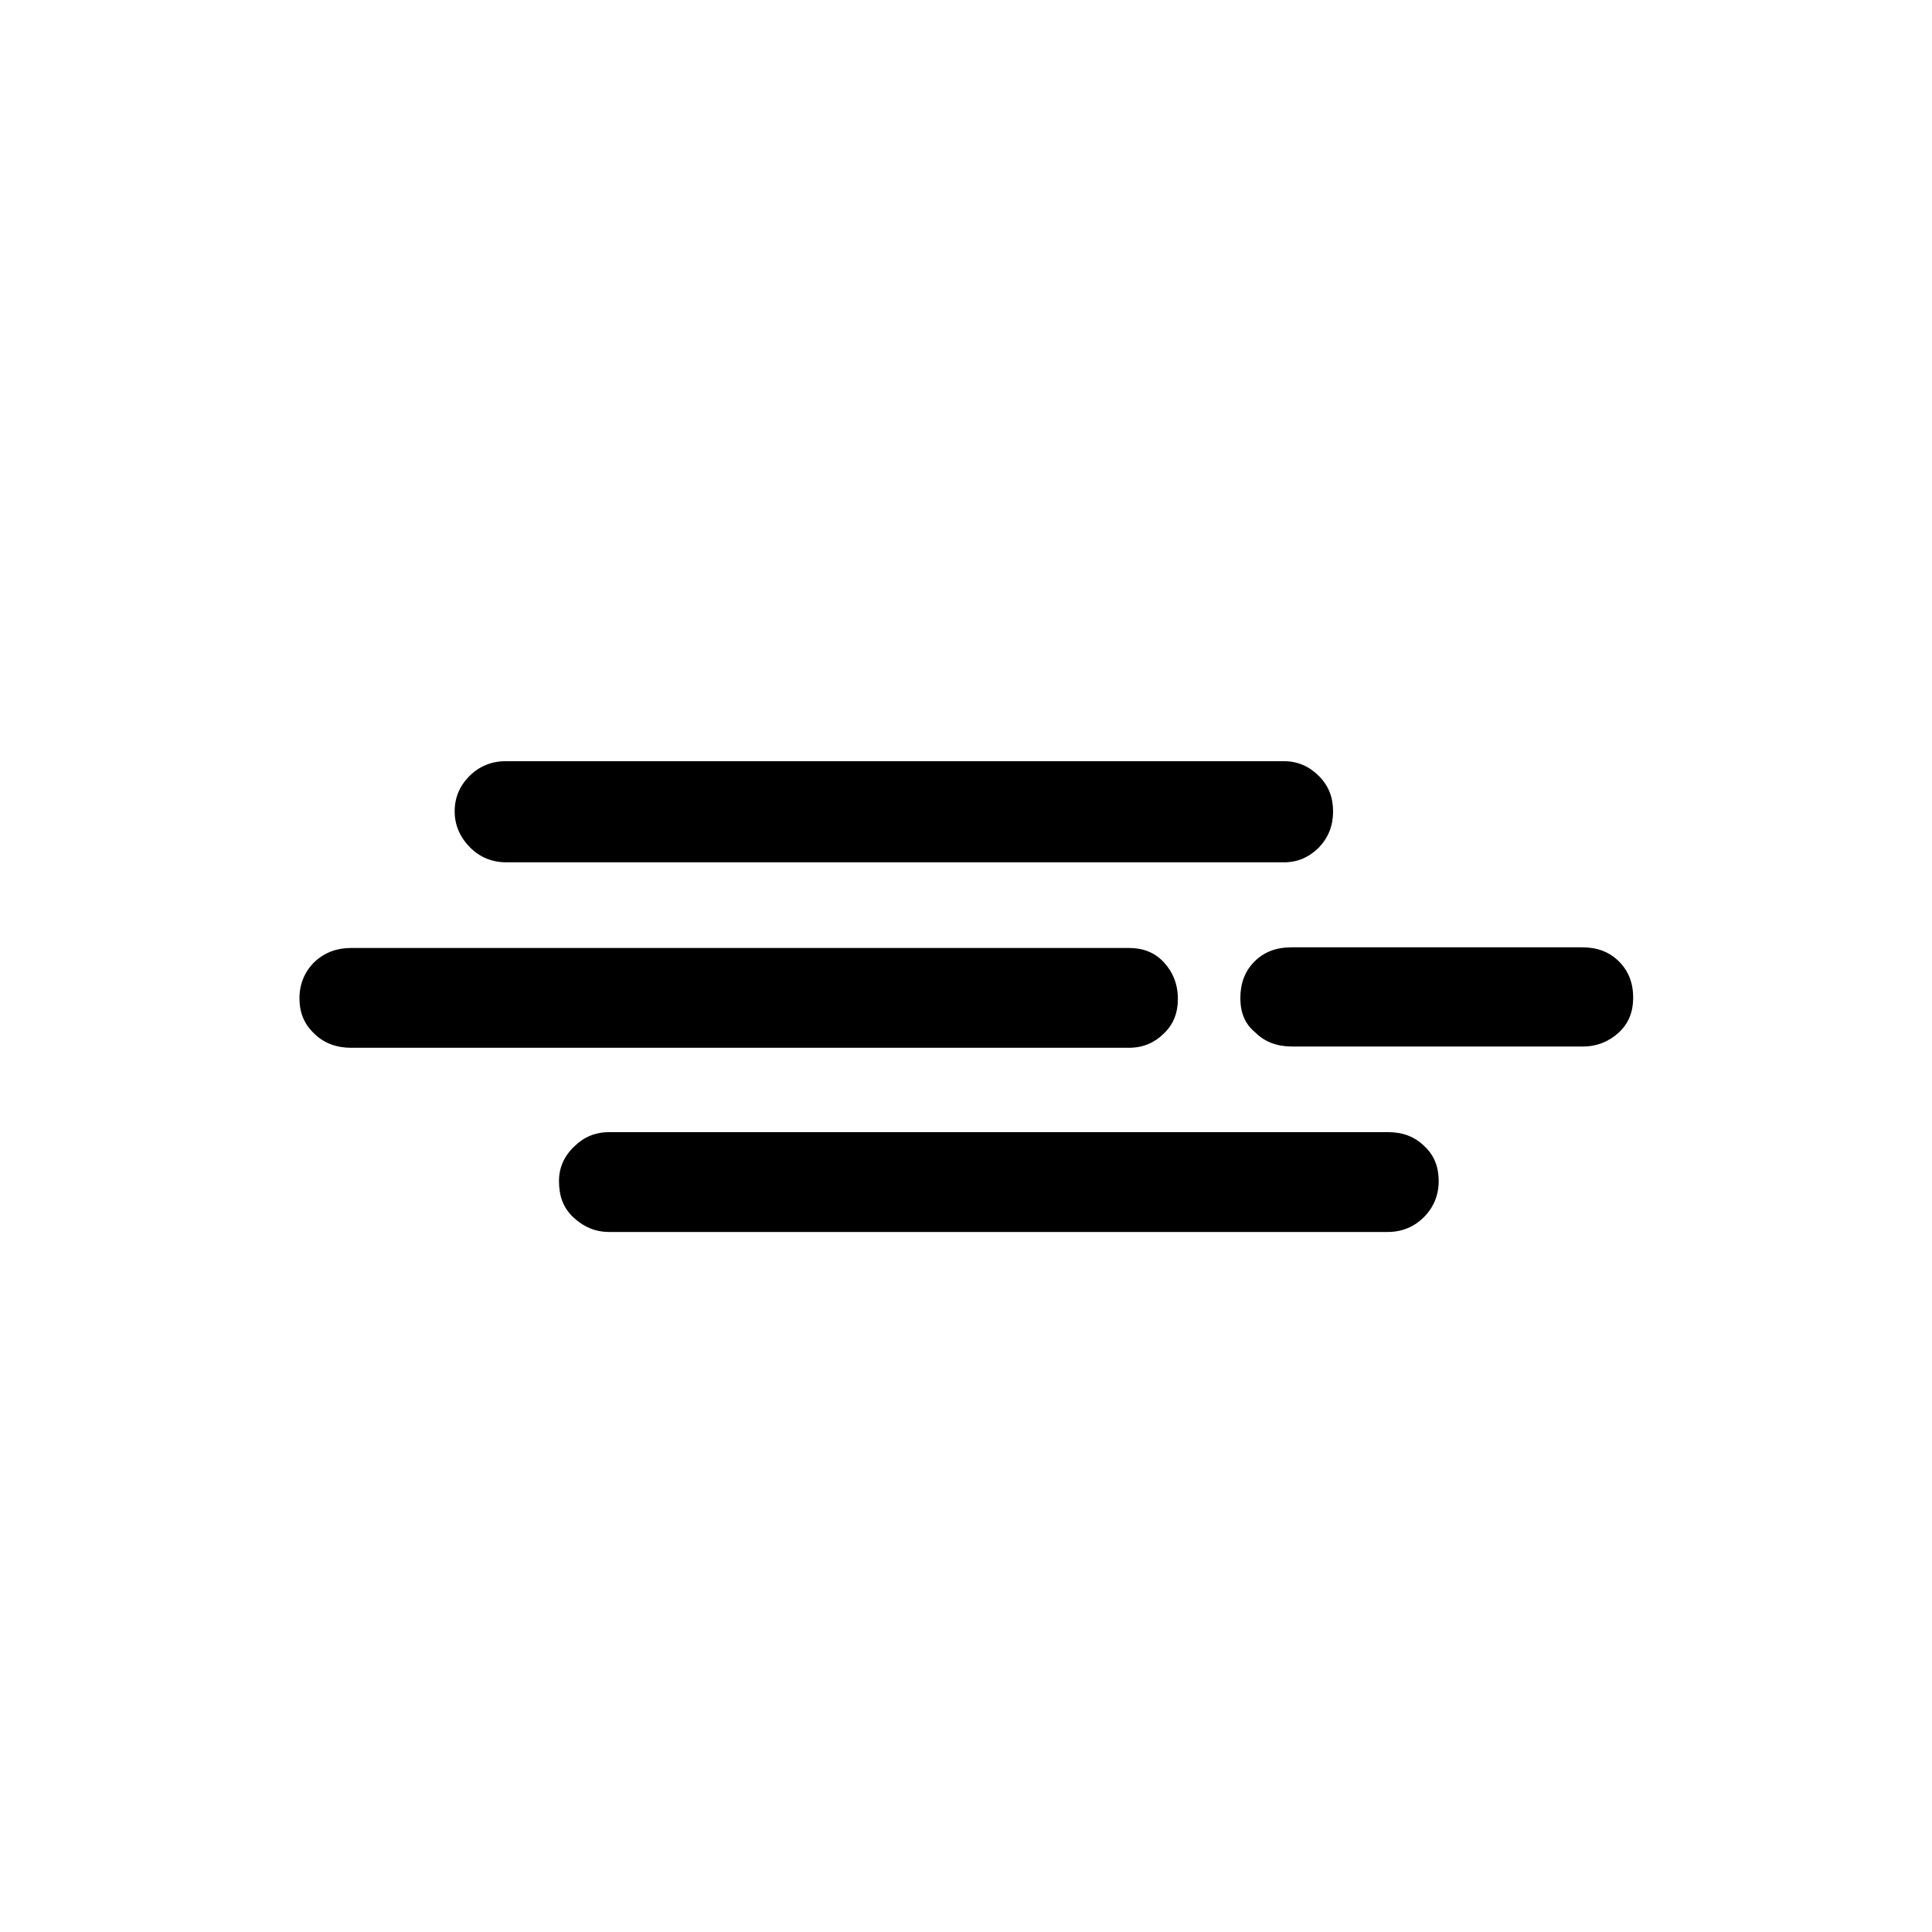
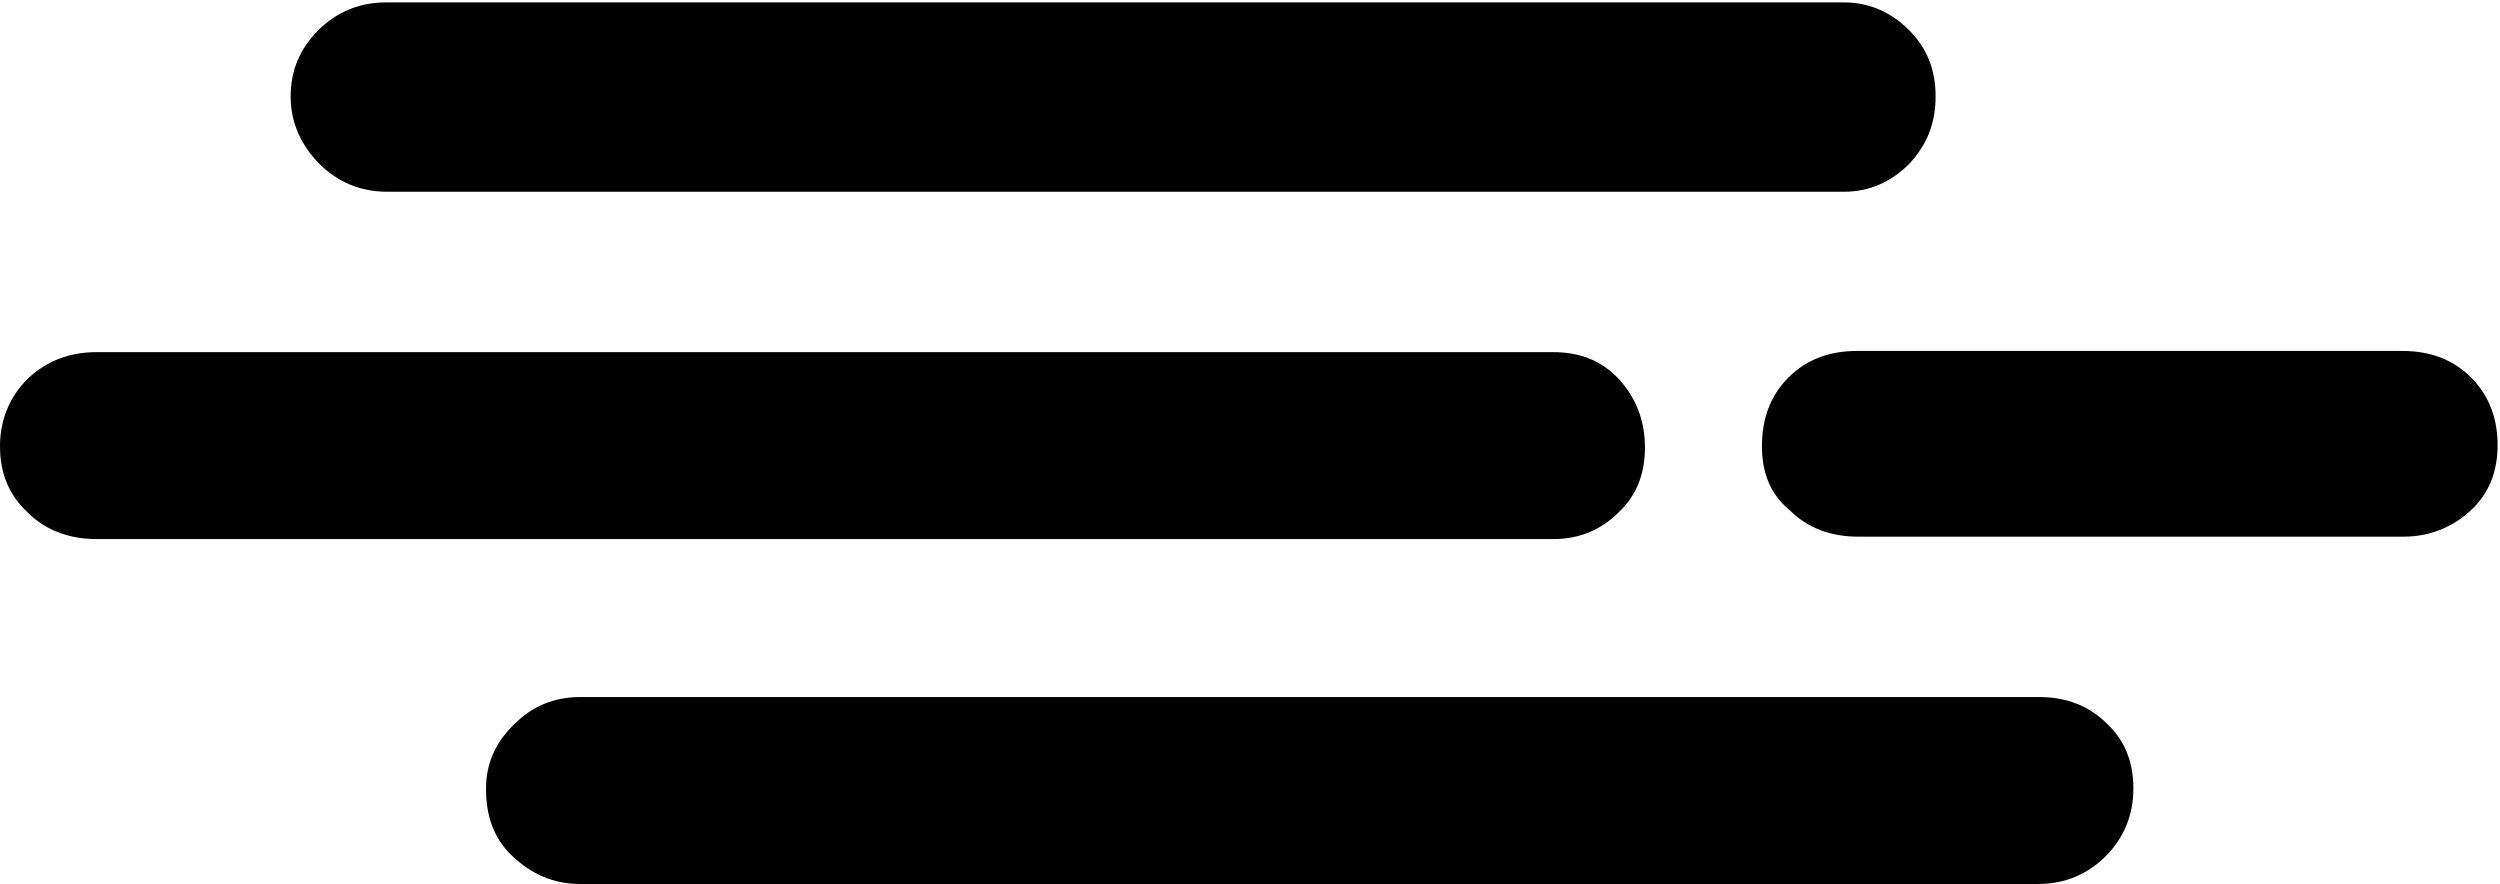
- <svg xmlns="http://www.w3.org/2000/svg" version="1.1" id="Layer_1" x="0px" y="0px" viewBox="0 0 30 30" style="enable-background:new 0 0 30 30;" xml:space="preserve">
+ <svg xmlns="http://www.w3.org/2000/svg" version="1.1" id="Layer_1" x="0px" y="0px" style="enable-background:new 0 0 30 30;" xml:space="preserve" viewBox="4.65 11.8 20.73 7.33">
  <path d="M4.65,15.5c0-0.22,0.08-0.41,0.23-0.56c0.16-0.15,0.35-0.22,0.57-0.22h12.08c0.22,0,0.4,0.07,0.54,0.22  c0.14,0.15,0.22,0.34,0.22,0.57c0,0.22-0.07,0.4-0.22,0.54c-0.14,0.14-0.32,0.22-0.54,0.22H5.45c-0.22,0-0.42-0.07-0.57-0.22  C4.72,15.9,4.65,15.72,4.65,15.5z M7.06,12.6c0-0.22,0.08-0.4,0.23-0.55c0.15-0.15,0.34-0.23,0.56-0.23h12.09  c0.21,0,0.39,0.08,0.54,0.23c0.15,0.15,0.22,0.33,0.22,0.55c0,0.22-0.07,0.4-0.22,0.56c-0.15,0.15-0.33,0.23-0.54,0.23H7.86  c-0.22,0-0.41-0.08-0.56-0.23S7.06,12.82,7.06,12.6z M8.68,18.34c0-0.21,0.08-0.39,0.24-0.54c0.14-0.14,0.32-0.22,0.54-0.22h12.1  c0.22,0,0.41,0.07,0.56,0.22c0.15,0.14,0.22,0.32,0.22,0.54s-0.08,0.41-0.23,0.56s-0.34,0.23-0.56,0.23H9.46  c-0.22,0-0.4-0.08-0.56-0.23S8.68,18.56,8.68,18.34z M19.26,15.5c0-0.23,0.07-0.42,0.22-0.57c0.15-0.15,0.34-0.22,0.57-0.22h4.52  c0.23,0,0.42,0.07,0.57,0.22c0.15,0.15,0.22,0.34,0.22,0.56c0,0.22-0.07,0.4-0.22,0.54c-0.15,0.14-0.34,0.22-0.56,0.22h-4.52  c-0.23,0-0.42-0.07-0.57-0.22C19.33,15.9,19.26,15.72,19.26,15.5z" />
</svg>
